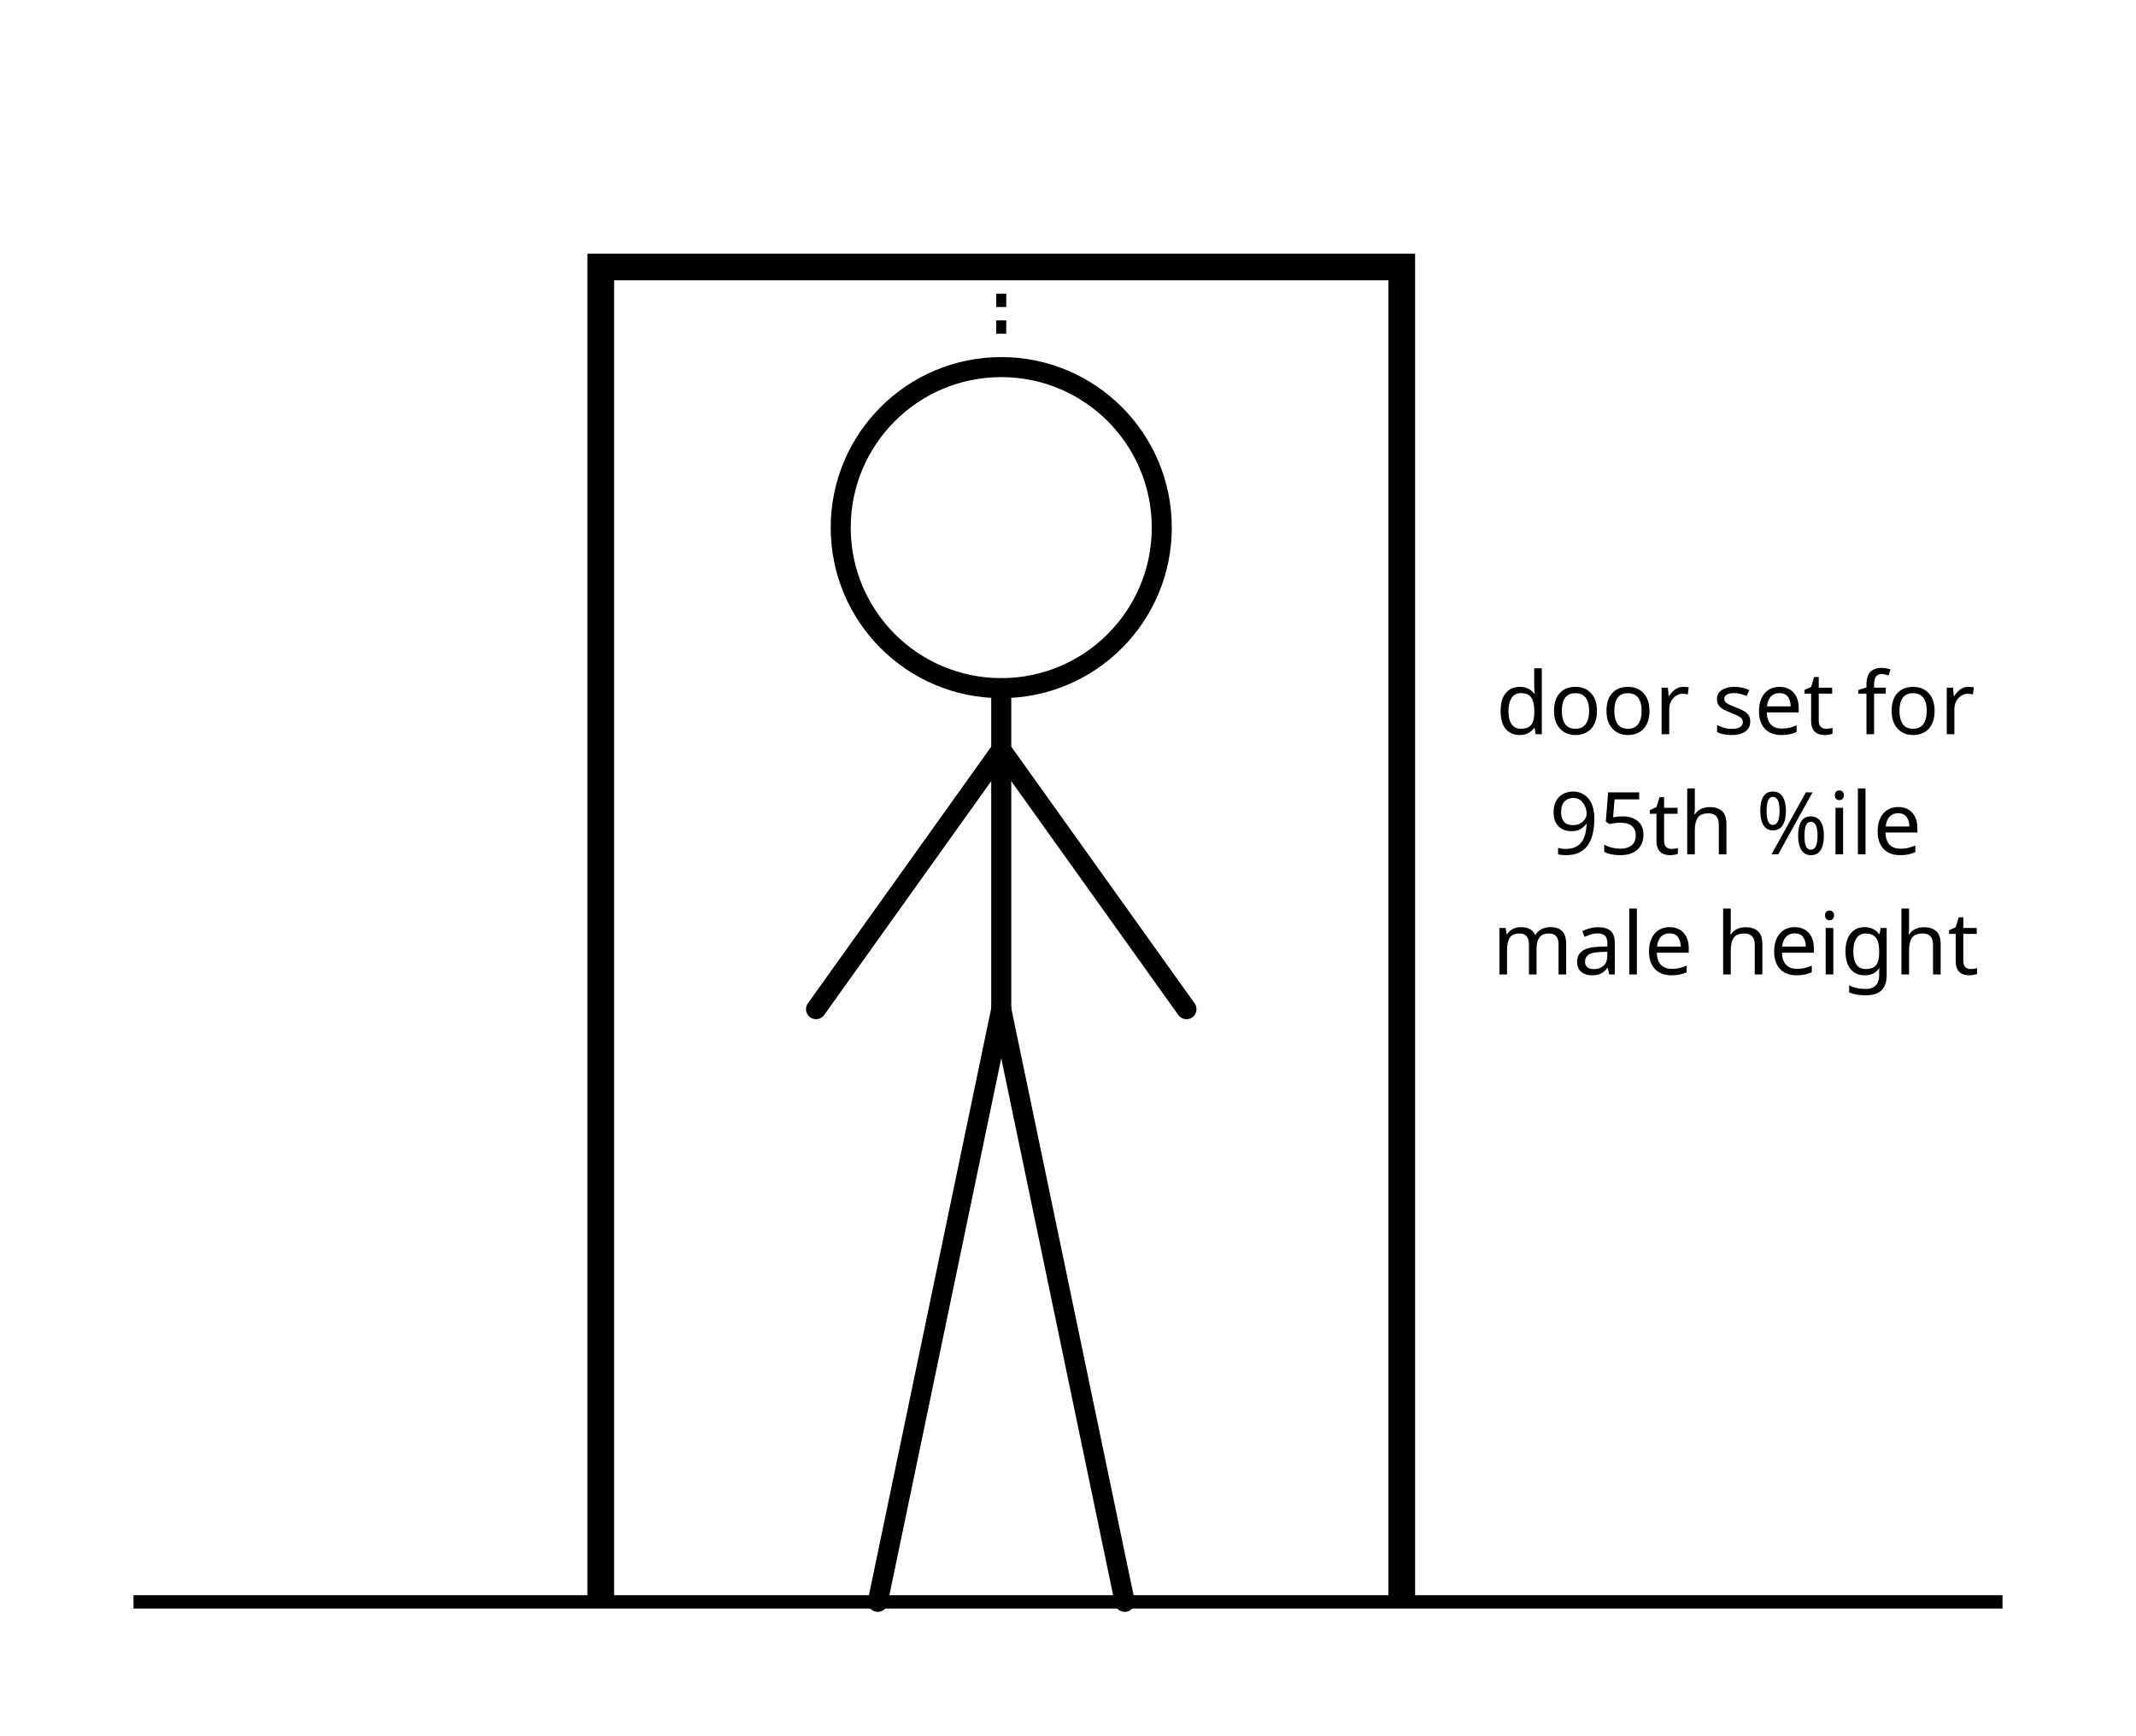
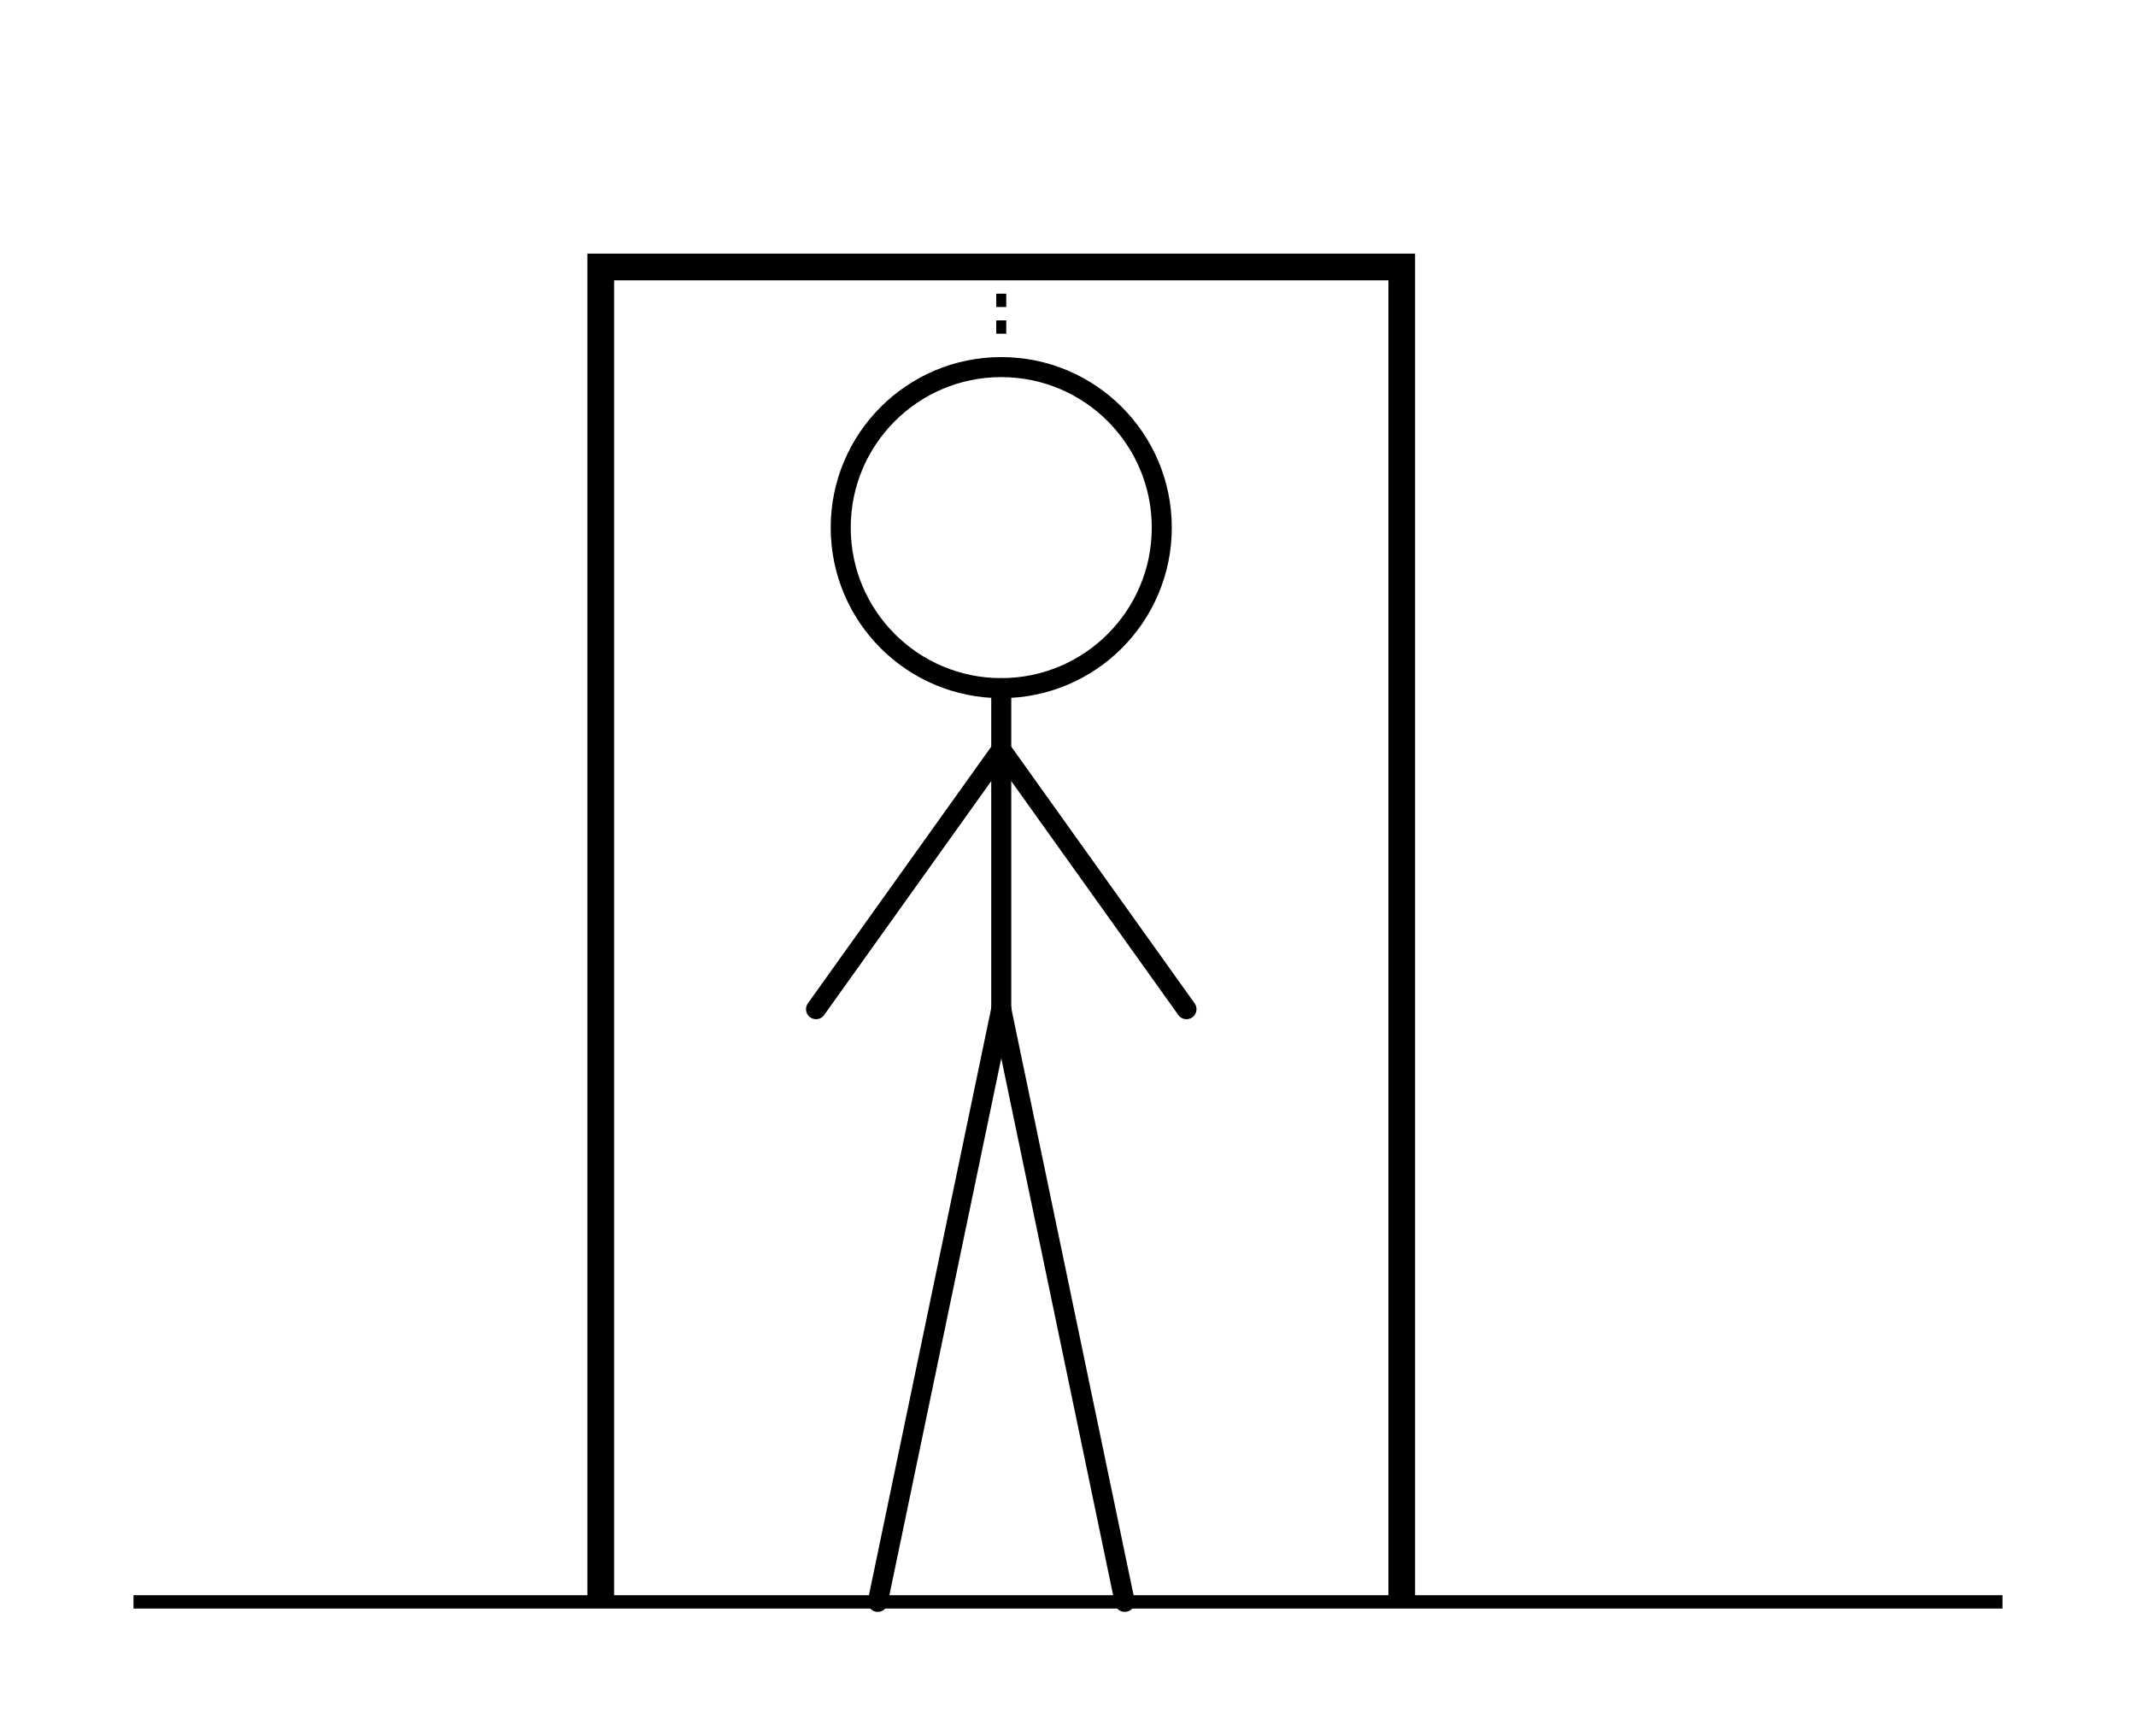
<svg xmlns="http://www.w3.org/2000/svg" viewBox="0 0 320 260" fill="none" stroke="none">
  <path d="M90,240 L90,40 L210,40 L210,240" stroke="currentColor" stroke-width="4" />
  <g stroke="currentColor" stroke-width="3" stroke-linecap="round" opacity="1">
    <circle cx="150" cy="79.05" r="24.05" />
    <path d="M150,103.1 L150,151.2" />
    <path d="M150,112.35 L122.25,151.2" />
    <path d="M150,112.35 L177.75,151.2" />
    <path d="M150,151.2 L131.5,240" />
    <path d="M150,151.2 L168.5,240" />
  </g>
  <path d="M150,44 L150,52" stroke="currentColor" stroke-width="1.5" stroke-dasharray="2 2" />
  <path d="M20,240 L300,240" stroke="currentColor" stroke-width="2" />
-   <text x="260" y="110" font-size="13" text-anchor="middle" font-family="sans-serif" fill="currentColor">door set for</text>
-   <text x="260" y="128" font-size="13" text-anchor="middle" font-family="sans-serif" fill="currentColor">95th %ile</text>
-   <text x="260" y="146" font-size="13" text-anchor="middle" font-family="sans-serif" fill="currentColor">male height</text>
</svg>
